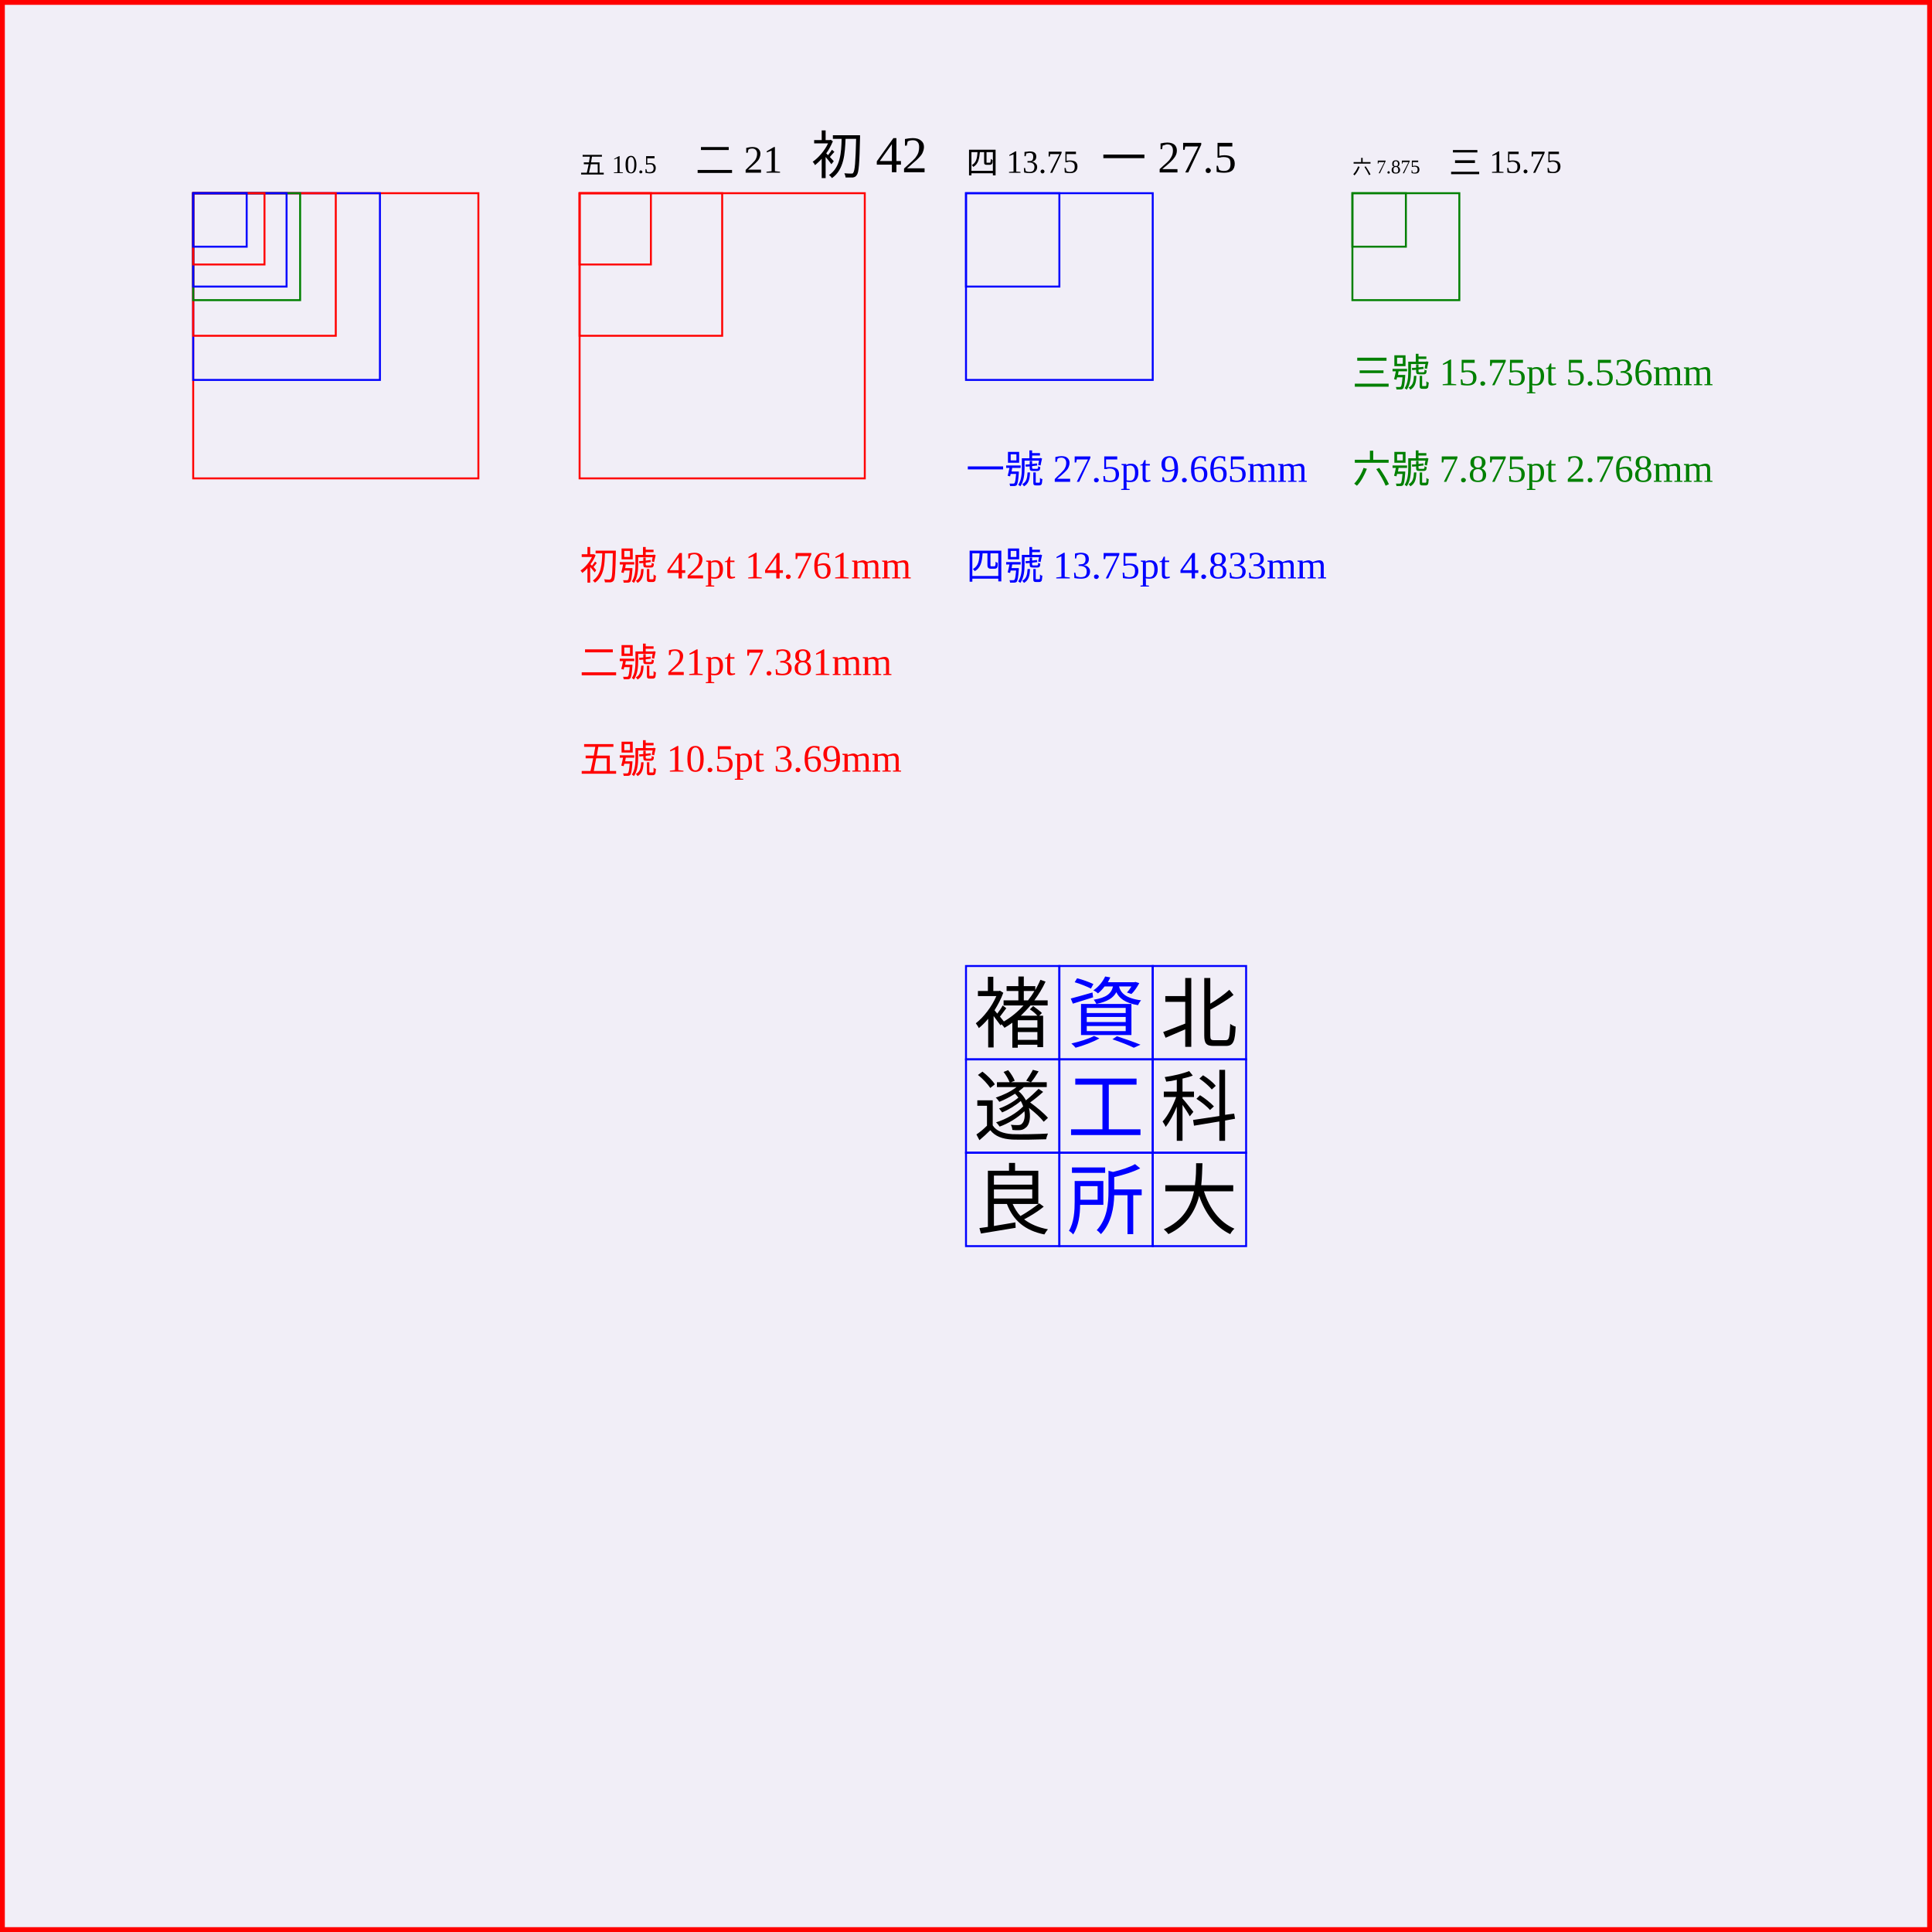
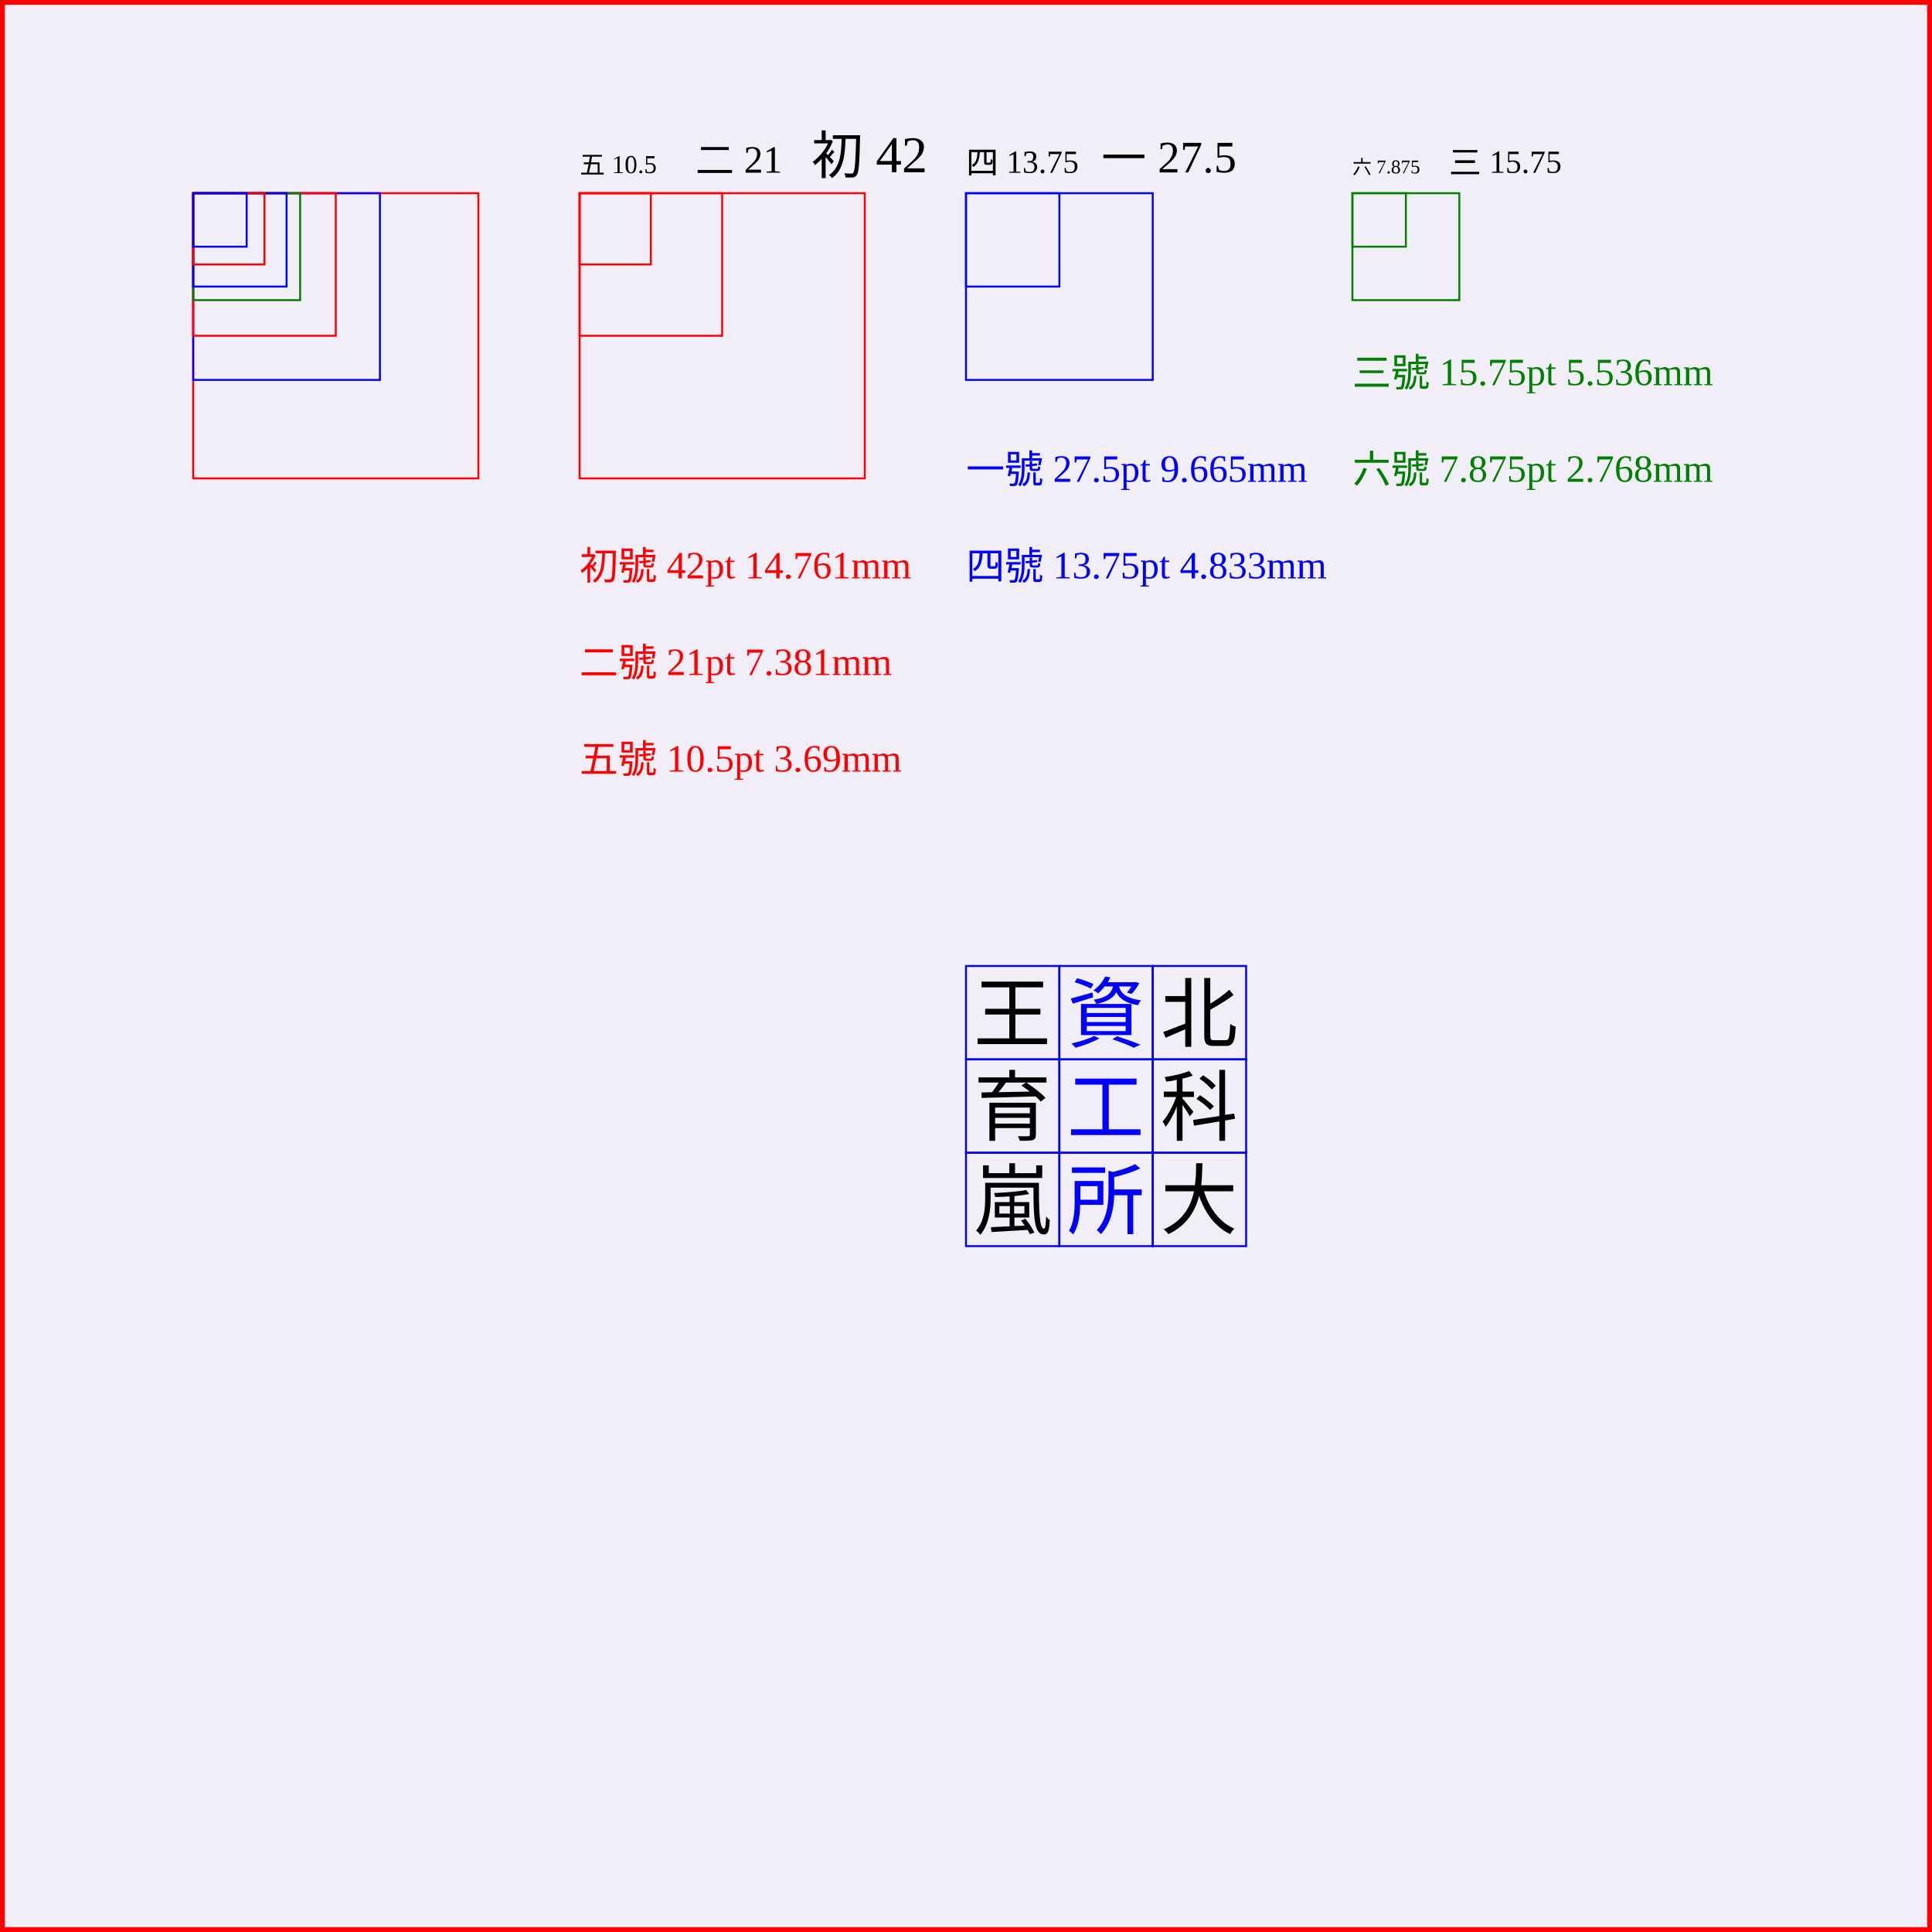
<svg xmlns="http://www.w3.org/2000/svg" version="1.1" width="100mm" height="100mm" viewBox="0 0 100 100">
  <rect x="0" y="0" width="100" height="100" stroke="red" stroke-width="0.5" fill="#F1EEF7" />
  <rect x="10" y="10" width="14.761" height="14.761" stroke="red" stroke-width="0.1" fill="none" />
  <rect x="10" y="10" width="9.665" height="9.665" stroke="blue" stroke-width="0.1" fill="none" />
  <rect x="10" y="10" width="7.38" height="7.38" stroke="red" stroke-width="0.1" fill="none" />
  <rect x="10" y="10" width="5.535" height="5.535" stroke="green" stroke-width="0.1" fill="none" />
  <rect x="10" y="10" width="4.833" height="4.833" stroke="blue" stroke-width="0.1" fill="none" />
  <rect x="10" y="10" width="3.69" height="3.69" stroke="red" stroke-width="0.1" fill="none" />
  <rect x="10" y="10" width="2.768" height="2.768" stroke="blue" stroke-width="0.1" fill="none" />
  <rect x="30" y="10" width="14.761" height="14.761" stroke="red" stroke-width="0.1" fill="none" />
  <text x="42" y="9" style="font-size:2pt;">初 42</text>
  <rect x="30" y="10" width="7.38" height="7.38" stroke="red" stroke-width="0.1" fill="none" />
  <text x="36" y="9" style="font-size:1.5pt;">二 21</text>
  <rect x="30" y="10" width="3.69" height="3.69" stroke="red" stroke-width="0.1" fill="none" />
  <text x="30" y="9" style="font-size:1pt;">五 10.5</text>
  <rect x="50" y="10" width="9.665" height="9.665" stroke="blue" stroke-width="0.1" fill="none" />
  <text x="57" y="9" style="font-size:1.75pt;">一 27.5</text>
  <rect x="50" y="10" width="4.833" height="4.833" stroke="blue" stroke-width="0.1" fill="none" />
  <text x="50" y="9" style="font-size:1.25pt;">四 13.75</text>
  <rect x="70" y="10" width="5.535" height="5.535" stroke="green" stroke-width="0.1" fill="none" />
  <text x="75" y="9" style="font-size:1.25pt;">三 15.75</text>
  <rect x="70" y="10" width="2.768" height="2.768" stroke="green" stroke-width="0.1" fill="none" />
  <text x="70" y="9" style="font-size:0.75pt;">六 7.875</text>
  <rect x="50" y="50" width="4.833" height="4.833" stroke="blue" stroke-width="0.1" fill="none" />
-   <text x="50.4" y="53.9" style="font-size:3pt;">褚</text>
+   <text x="50.4" y="53.9" style="font-size:3pt;">王</text>
  <rect x="50" y="54.833" width="4.833" height="4.833" stroke="blue" stroke-width="0.1" fill="none" />
-   <text x="50.4" y="58.733" style="font-size:3pt;">遂</text>
+   <text x="50.4" y="58.733" style="font-size:3pt;">育</text>
  <rect x="50" y="59.666" width="4.833" height="4.833" stroke="blue" stroke-width="0.1" fill="none" />
-   <text x="50.4" y="63.566" style="font-size:3pt;">良</text>
+   <text x="50.4" y="63.566" style="font-size:3pt;">嵐</text>
  <rect x="54.833" y="50" width="4.833" height="4.833" stroke="blue" stroke-width="0.1" fill="none" />
  <text x="55.233" y="53.9" style="font-size:3pt;;" fill="blue">資</text>
  <rect x="54.833" y="54.833" width="4.833" height="4.833" stroke="blue" stroke-width="0.1" fill="none" />
  <text x="55.233" y="58.733" style="font-size:3pt;" fill="blue">工</text>
  <rect x="54.833" y="59.666" width="4.833" height="4.833" stroke="blue" stroke-width="0.1" fill="none" />
  <text x="55.233" y="63.566" style="font-size:3pt;" fill="blue">所</text>
  <rect x="59.666" y="50" width="4.833" height="4.833" stroke="blue" stroke-width="0.1" fill="none" />
  <text x="60.066" y="53.9" style="font-size:3pt;">北</text>
  <rect x="59.666" y="54.833" width="4.833" height="4.833" stroke="blue" stroke-width="0.1" fill="none" />
  <text x="60.066" y="58.733" style="font-size:3pt;">科</text>
  <rect x="59.666" y="59.666" width="4.833" height="4.833" stroke="blue" stroke-width="0.1" fill="none" />
  <text x="60.066" y="63.566" style="font-size:3pt;">大</text>
  <text x="30" y="30" style="font-size:1.5pt;" fill="red">初號 42pt 14.761mm</text>
  <text x="30" y="35" style="font-size:1.5pt;" fill="red">二號 21pt 7.381mm</text>
  <text x="30" y="40" style="font-size:1.5pt;" fill="red">五號 10.5pt 3.69mm</text>
  <text x="50" y="25" style="font-size:1.5pt;" fill="blue">一號 27.5pt 9.665mm</text>
  <text x="50" y="30" style="font-size:1.5pt;" fill="blue">四號 13.75pt 4.833mm</text>
  <text x="70" y="20" style="font-size:1.5pt;" fill="green">三號 15.75pt 5.536mm</text>
  <text x="70" y="25" style="font-size:1.5pt;" fill="green">六號 7.875pt 2.768mm</text>
</svg>
